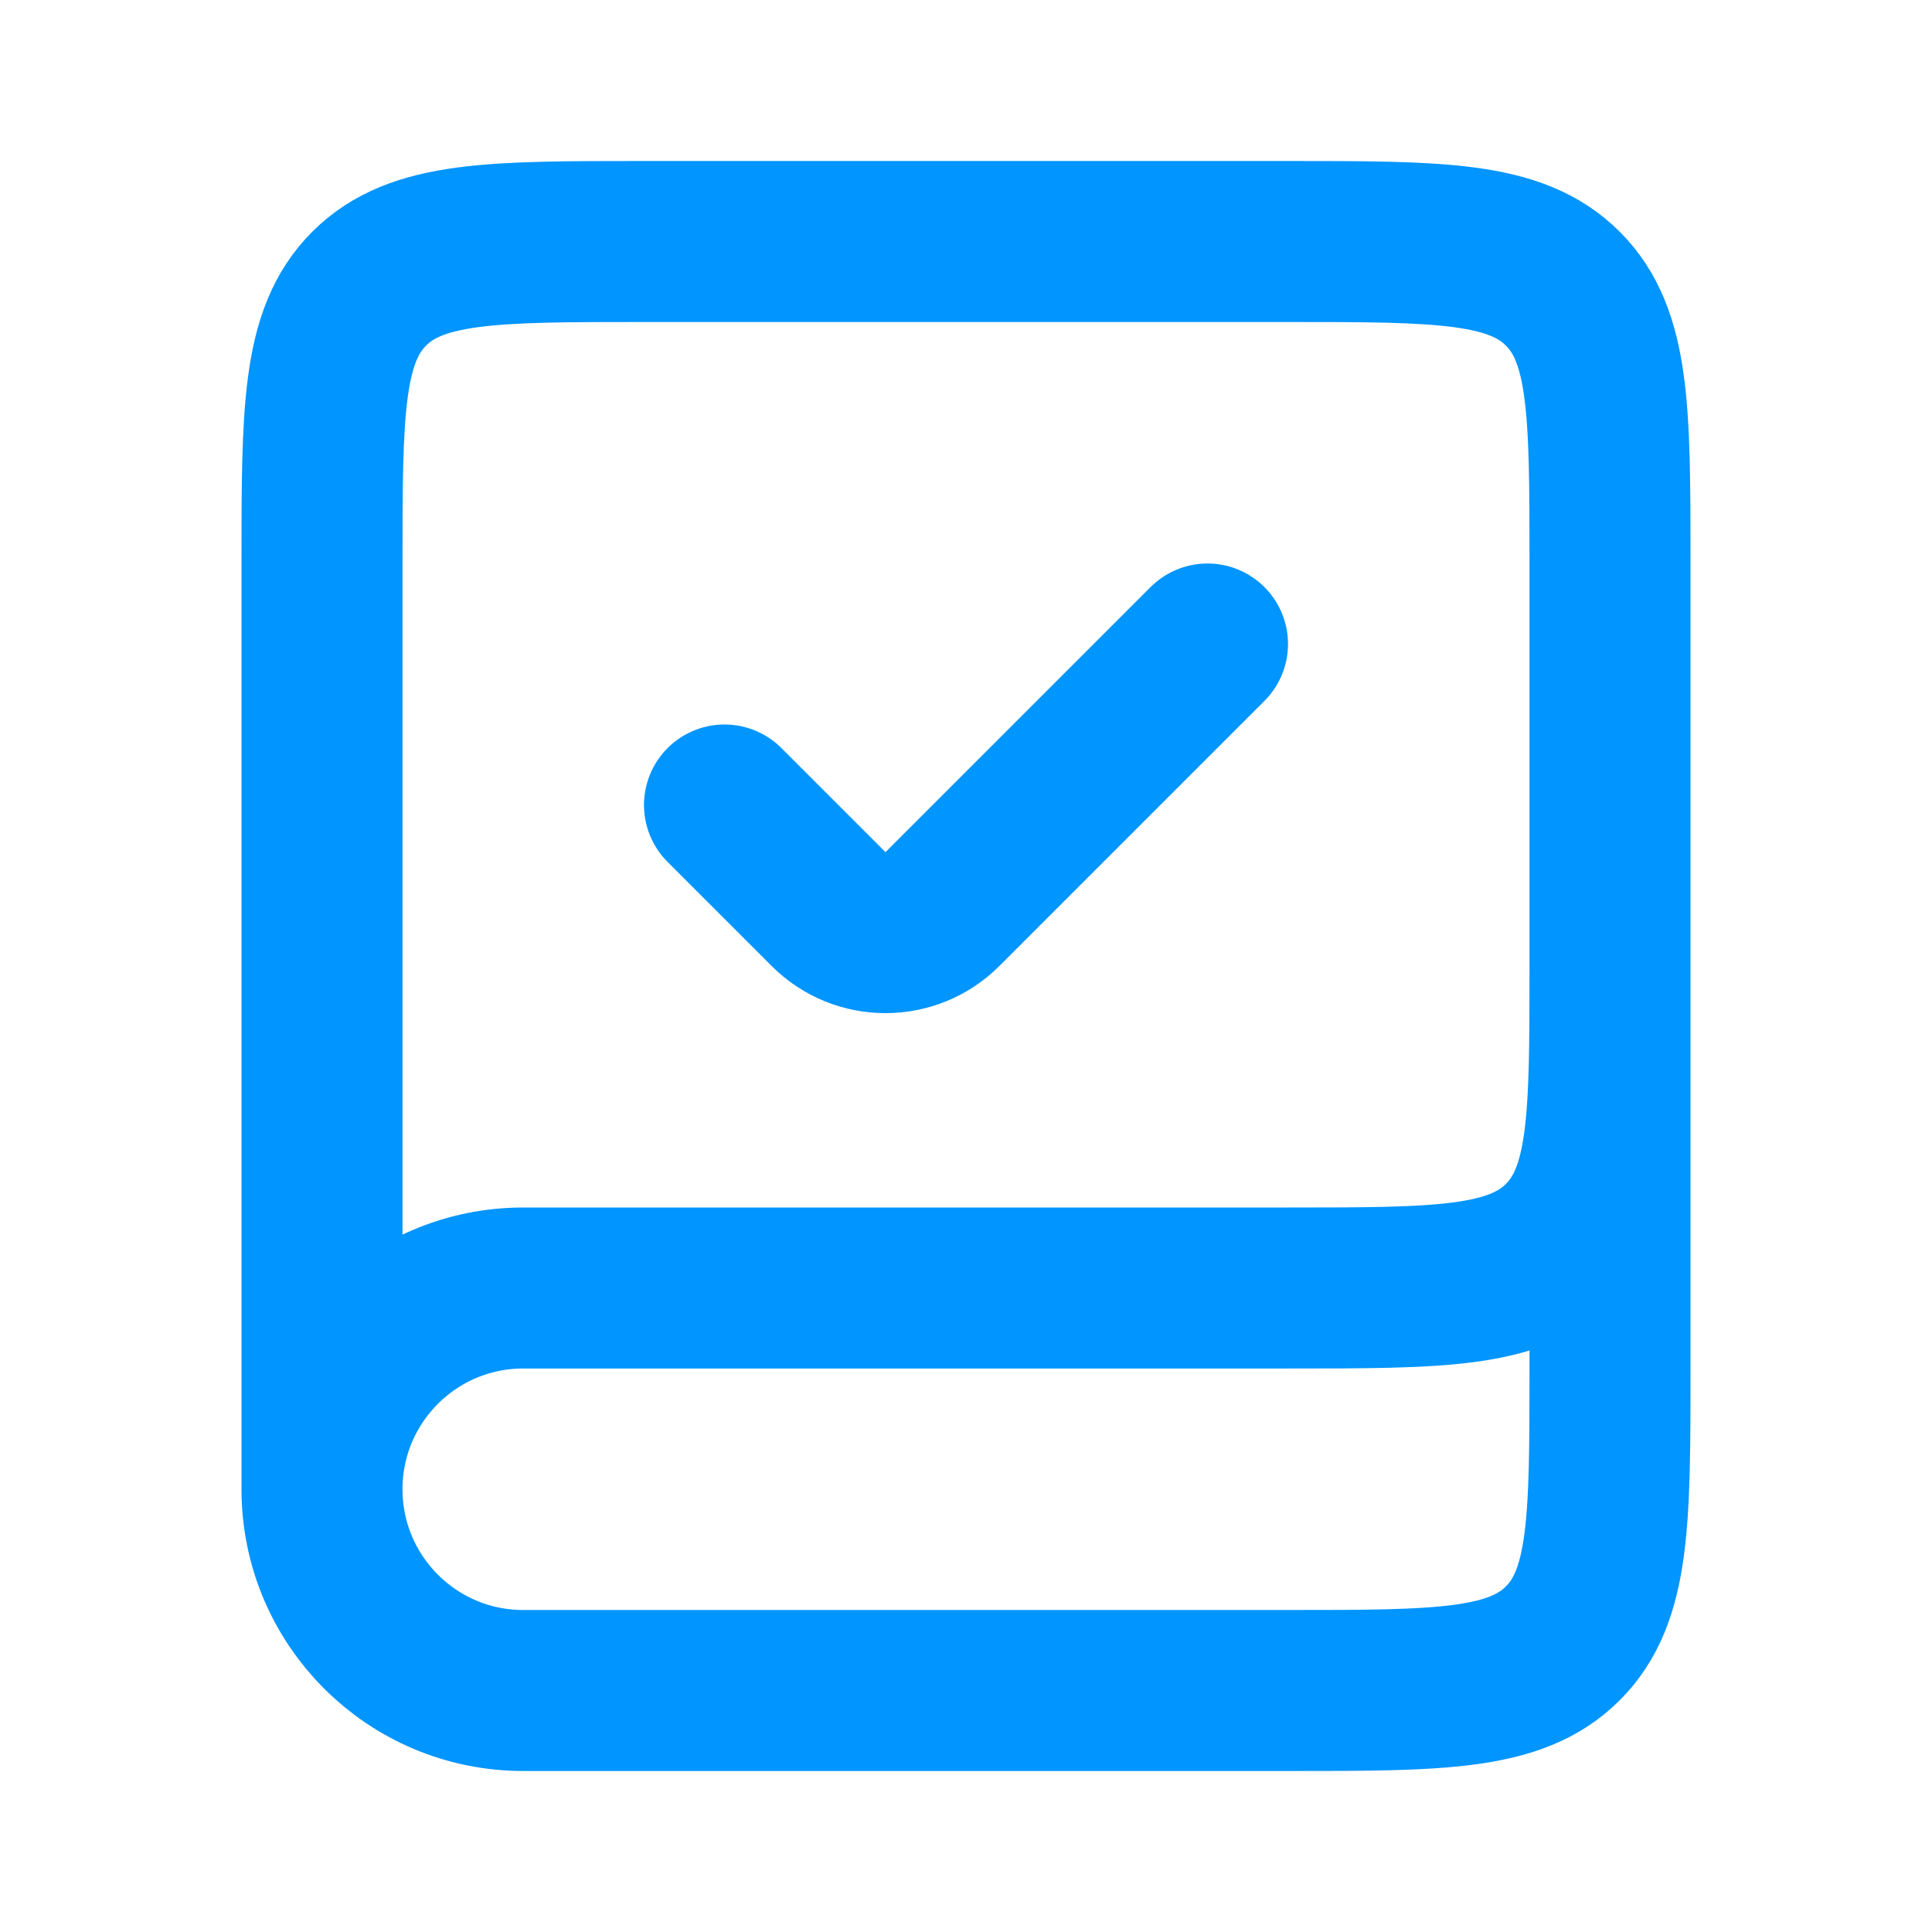
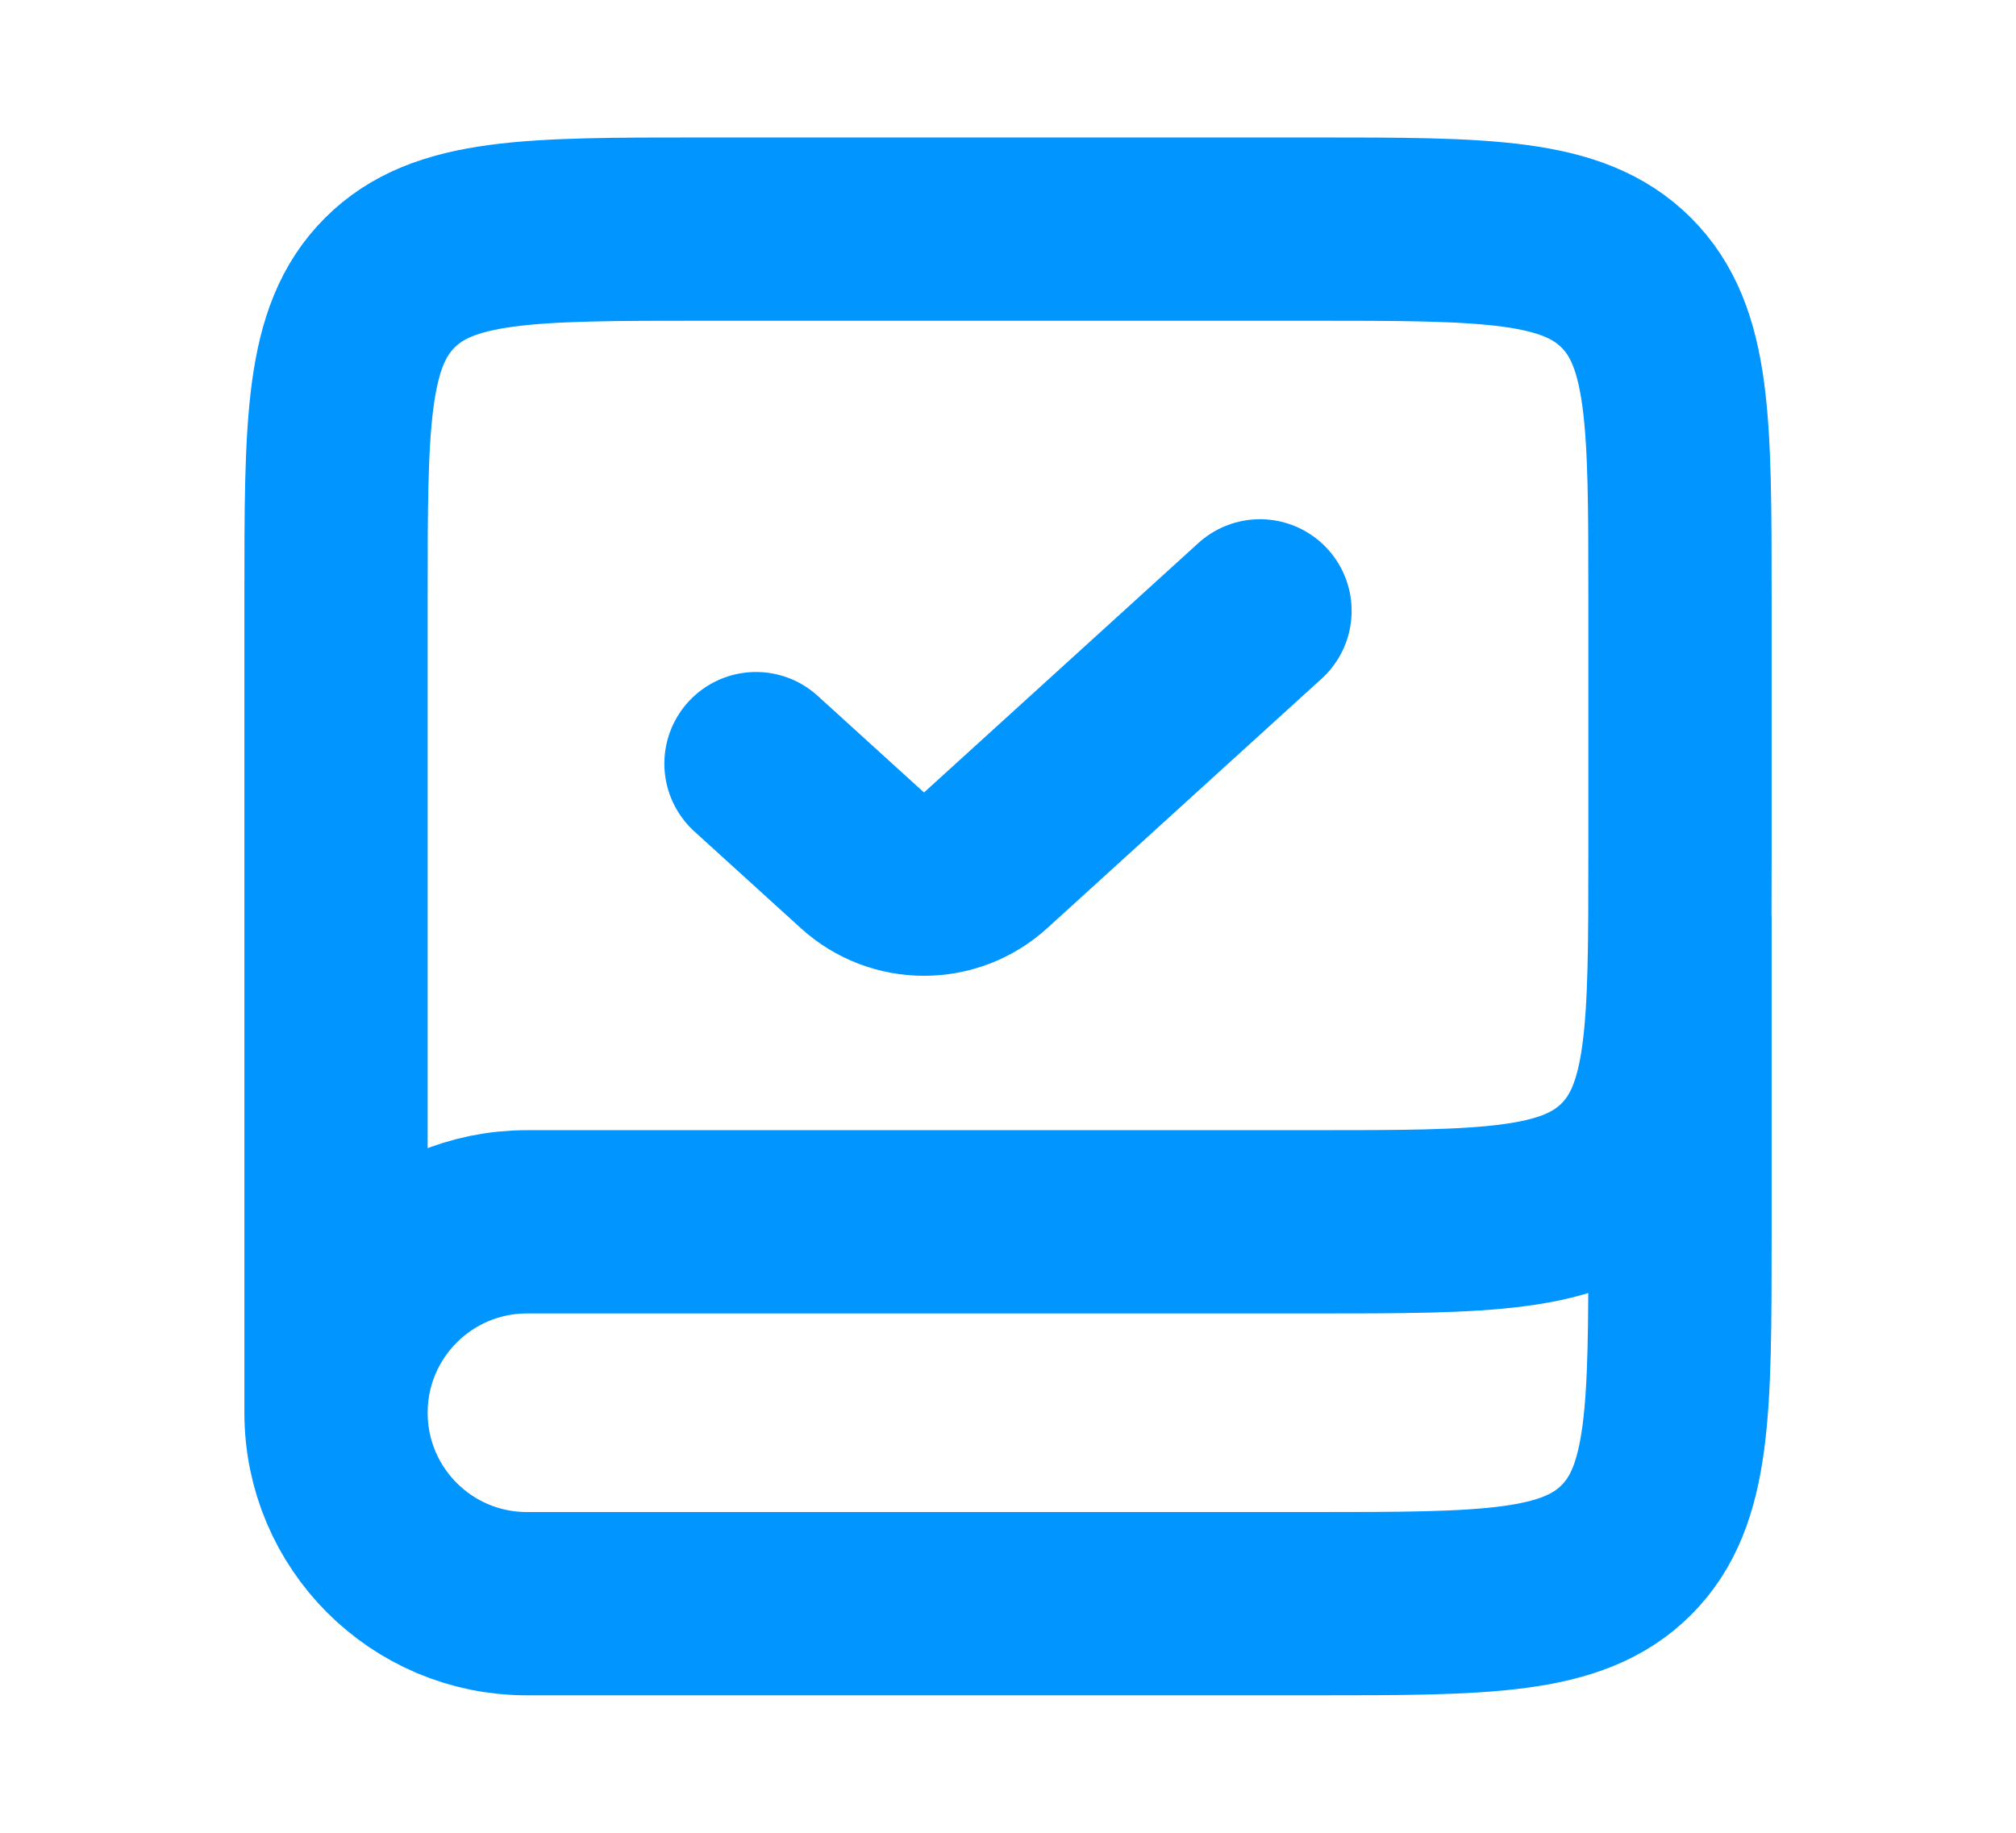
- <svg xmlns="http://www.w3.org/2000/svg" width="24" height="24" viewBox="0 0 24 24" fill="none">
-   <path d="M20 12V17C20 18.886 20 19.828 19.414 20.414C18.828 21 17.886 21 16 21H6.5C5.119 21 4 19.881 4 18.5V18.5C4 17.119 5.119 16 6.5 16H16C17.886 16 18.828 16 19.414 15.414C20 14.828 20 13.886 20 12V7C20 5.114 20 4.172 19.414 3.586C18.828 3 17.886 3 16 3H8C6.114 3 5.172 3 4.586 3.586C4 4.172 4 5.114 4 7V18.5" stroke="#0095FF" stroke-width="2" />
-   <path d="M9 10L10.293 11.293C10.683 11.683 11.317 11.683 11.707 11.293L15 8" stroke="#0095FF" stroke-width="2" stroke-linecap="round" />
+ <svg xmlns="http://www.w3.org/2000/svg" width="22" height="20" viewBox="0 0 22 20" fill="none">
+   <path d="M18.333 10V13.5C18.333 15.386 18.333 16.328 17.748 16.914C17.162 17.5 16.219 17.5 14.333 17.5H5.75C4.599 17.5 3.667 16.567 3.667 15.417V15.417C3.667 14.266 4.599 13.333 5.75 13.333H14.333C16.219 13.333 17.162 13.333 17.748 12.748C18.333 12.162 18.333 11.219 18.333 9.333V6.5C18.333 4.614 18.333 3.672 17.748 3.086C17.162 2.5 16.219 2.5 14.333 2.5H7.667C5.781 2.5 4.838 2.5 4.253 3.086C3.667 3.672 3.667 4.614 3.667 6.5V15.417" stroke="#0095FF" stroke-width="2" />
+   <path d="M8.25 8.333L9.411 9.388C9.792 9.735 10.375 9.735 10.756 9.388L13.75 6.666" stroke="#0095FF" stroke-width="2" stroke-linecap="round" />
</svg>
